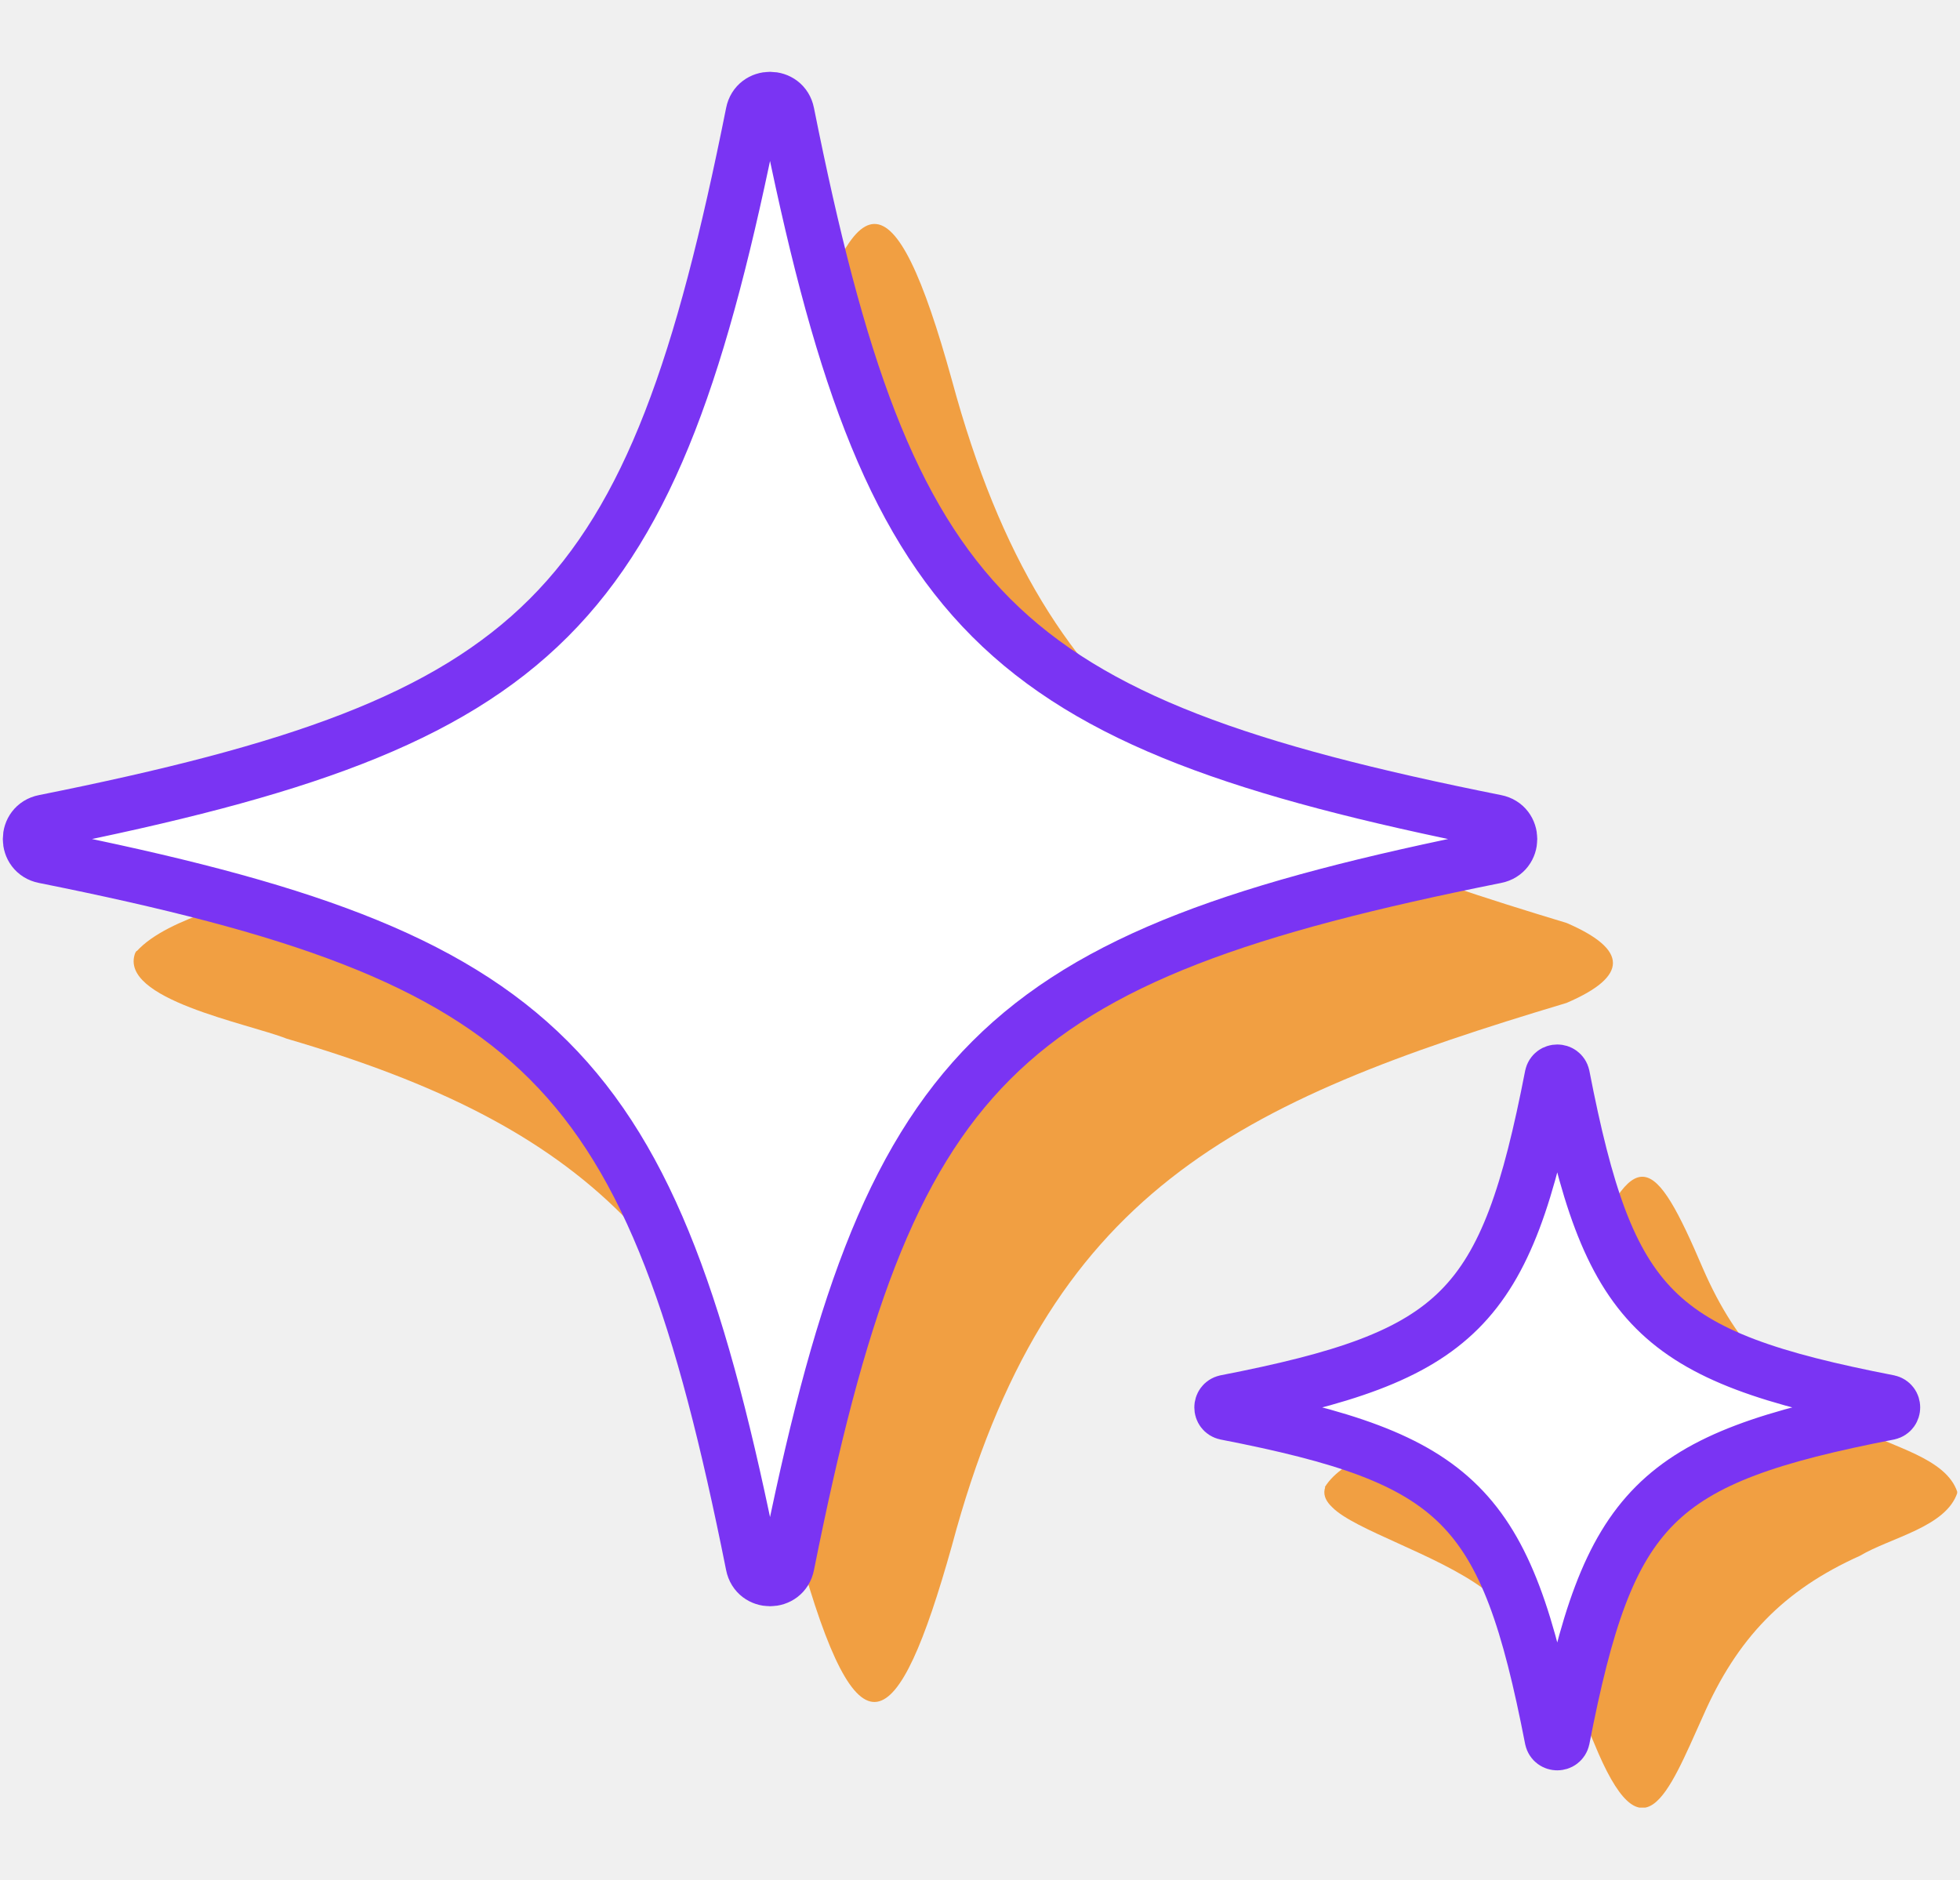
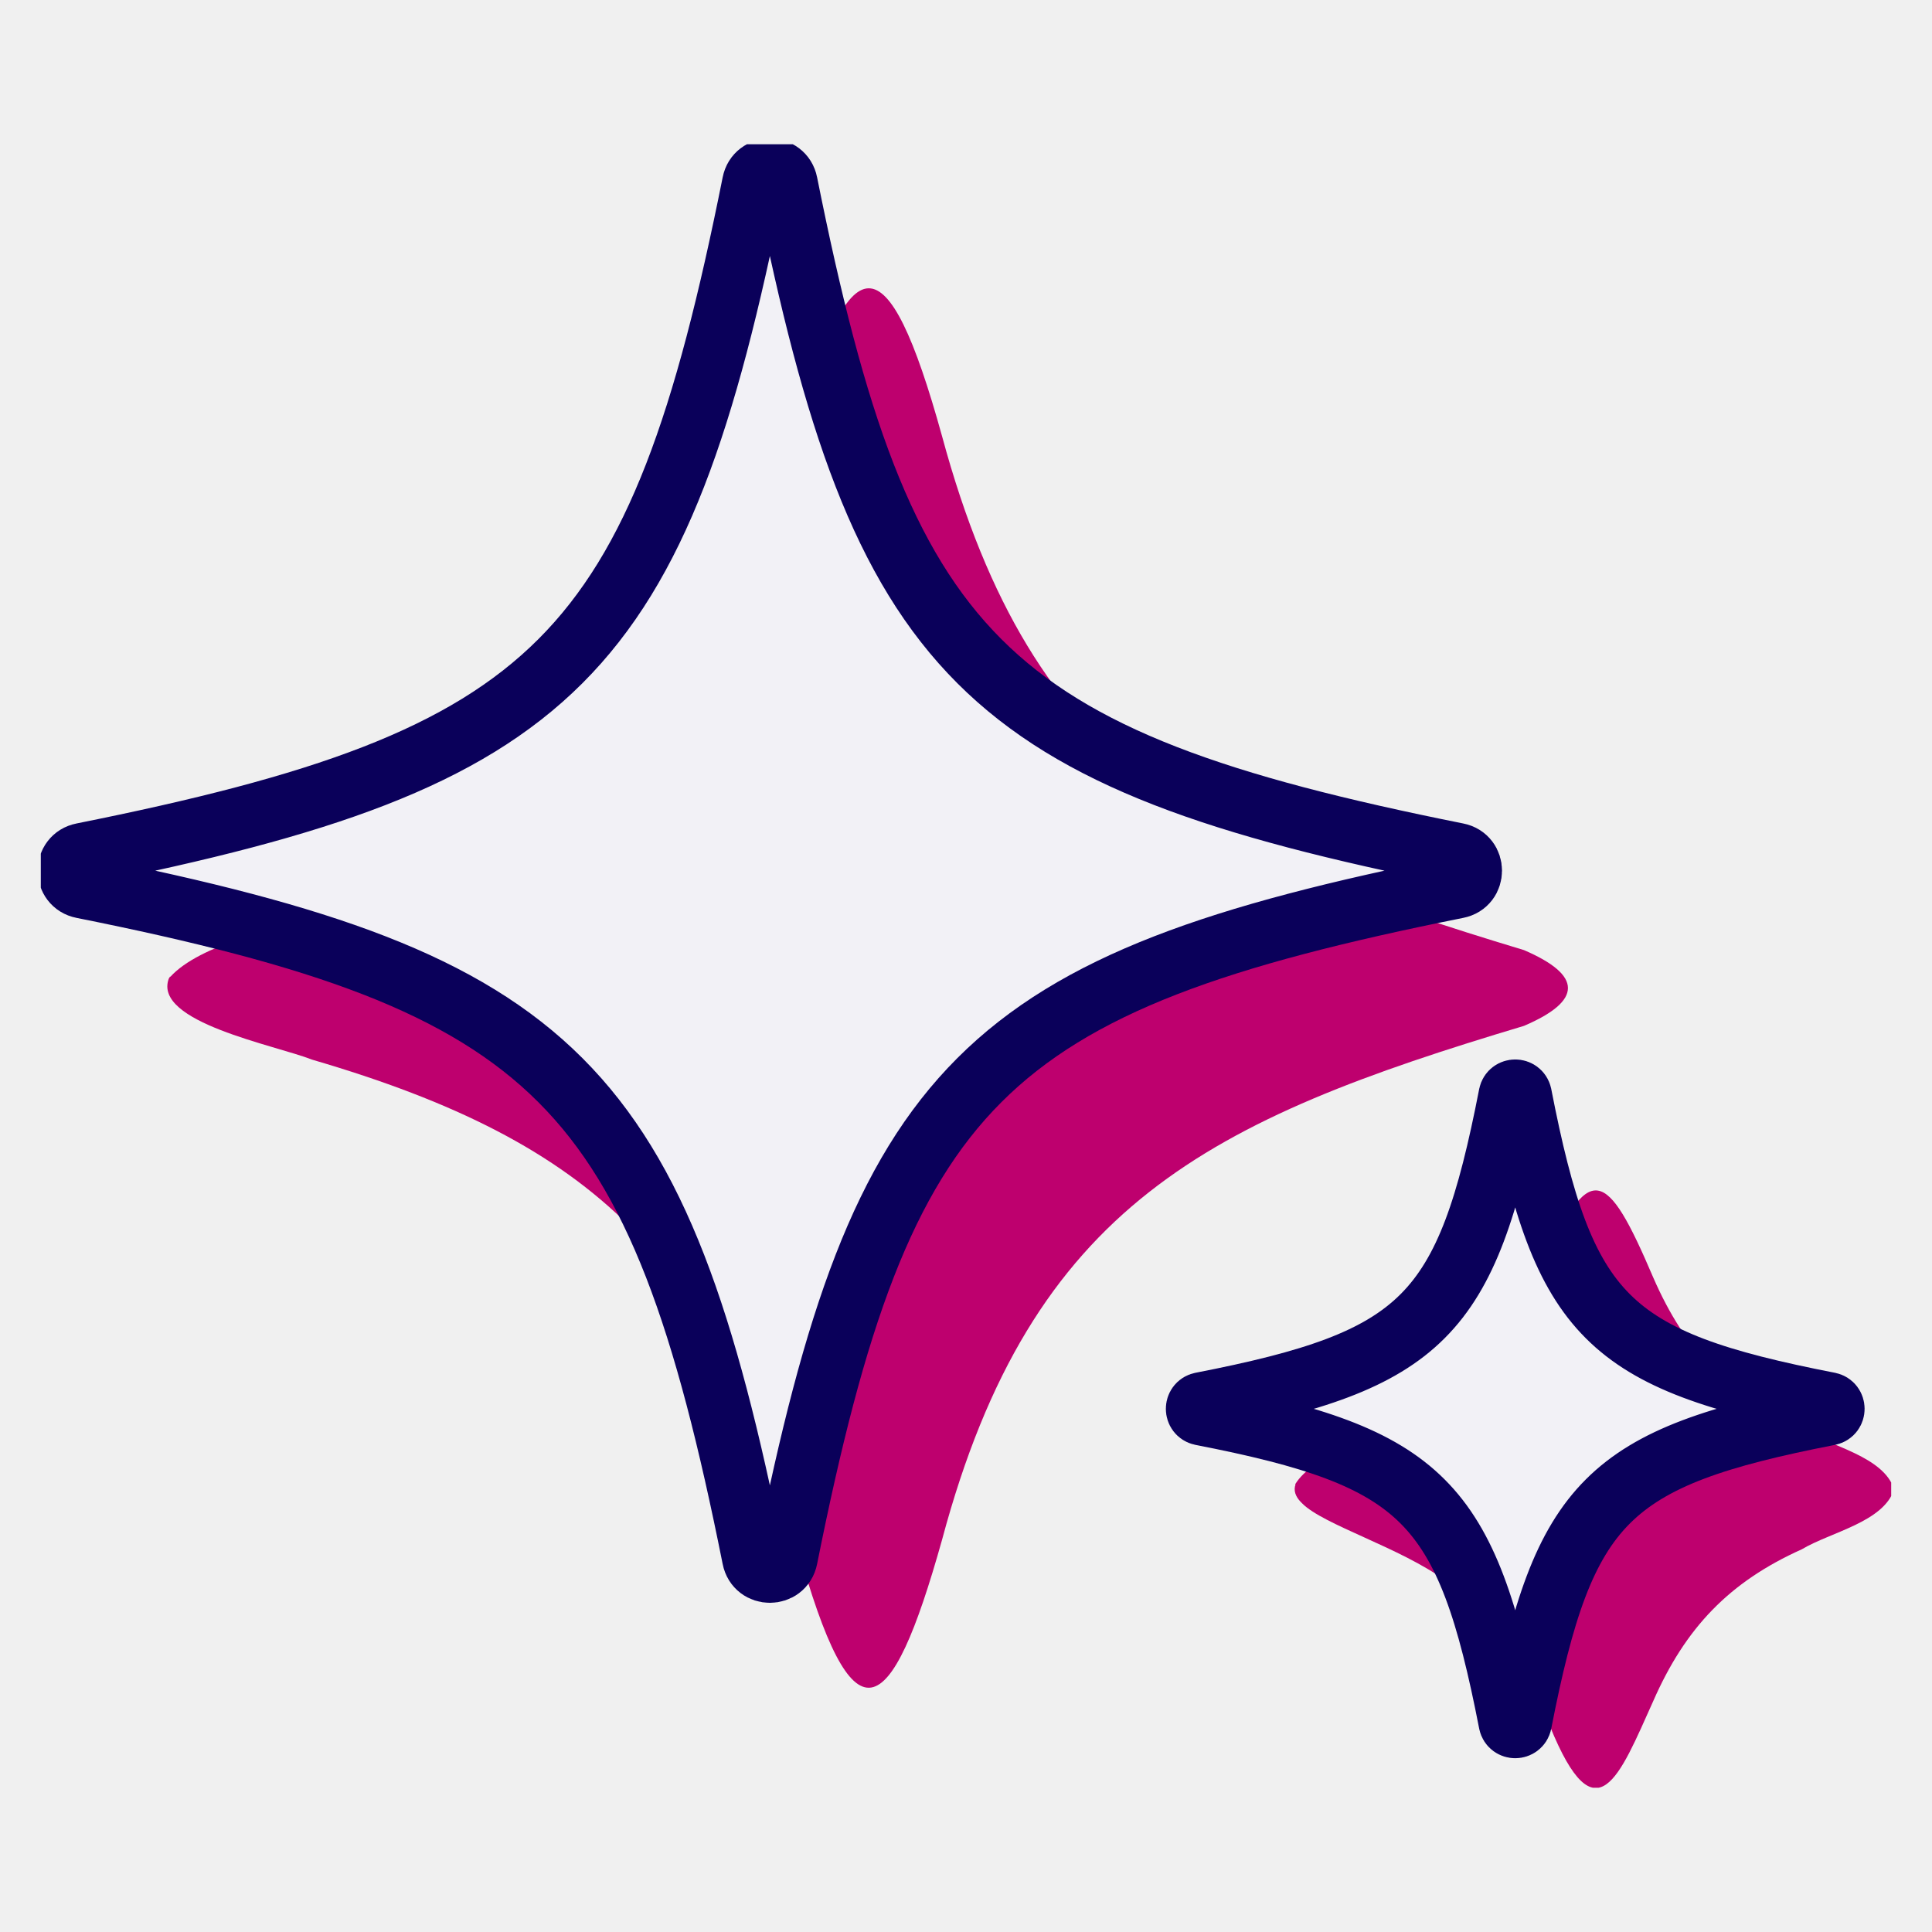
- <svg xmlns="http://www.w3.org/2000/svg" width="73" height="70" viewBox="0 0 73 70" fill="none">
-   <g clip-path="url(#clip0_265_6068)">
-     <path d="M49.345 55.385C50.035 54.265 52.065 53.785 53.265 53.125C56.075 51.835 57.755 49.965 59.005 47.045C60.905 42.475 61.605 42.985 63.425 47.245C64.685 50.145 66.415 51.945 69.275 53.225C70.425 53.895 72.495 54.295 72.905 55.585C72.495 56.875 70.415 57.265 69.275 57.945C66.425 59.225 64.695 61.025 63.425 63.925C62.105 66.855 61.185 69.375 59.365 64.905C58.445 62.725 57.265 60.535 55.265 59.185C53.505 57.885 50.445 56.985 49.615 56.135C49.415 55.945 49.285 55.725 49.335 55.475L49.355 55.405L49.345 55.385Z" fill="#F19F42" />
-     <path d="M5.095 35.425C6.265 34.145 9.315 33.515 11.145 32.905C21.935 29.655 26.455 25.065 29.685 14.165C31.825 6.475 33.285 6.325 35.455 14.165C39.045 27.435 45.955 30.635 58.345 34.375C60.645 35.365 60.655 36.365 58.345 37.355C45.995 41.055 38.985 44.365 35.455 57.565C33.415 64.845 31.955 65.725 29.755 57.795C26.475 46.575 21.885 41.965 10.675 38.685C9.235 38.115 4.395 37.215 5.035 35.495L5.085 35.415L5.095 35.425Z" fill="#F19F42" />
-     <path d="M45.655 52.205C54.385 50.505 56.085 48.805 57.785 40.075C57.835 39.845 58.165 39.845 58.215 40.075C59.915 48.805 61.615 50.505 70.345 52.205C70.575 52.255 70.575 52.585 70.345 52.635C61.615 54.335 59.915 56.035 58.215 64.765C58.165 64.995 57.835 64.995 57.785 64.765C56.085 56.035 54.385 54.335 45.655 52.635C45.425 52.585 45.425 52.255 45.655 52.205Z" fill="white" stroke="#7A34F3" stroke-width="2" stroke-linecap="round" stroke-linejoin="round" />
-     <path d="M1.645 30.595C20.325 26.855 24.285 22.905 28.025 4.215C28.165 3.495 29.195 3.495 29.335 4.215C33.075 22.895 37.025 26.855 55.715 30.595C56.435 30.735 56.435 31.765 55.715 31.905C37.035 35.645 33.075 39.595 29.335 58.285C29.195 59.005 28.165 59.005 28.025 58.285C24.285 39.605 20.335 35.645 1.645 31.905C0.925 31.765 0.925 30.735 1.645 30.595Z" fill="white" stroke="#7A34F3" stroke-width="2" stroke-linecap="round" stroke-linejoin="round" />
+ <svg xmlns="http://www.w3.org/2000/svg" width="62" height="62" viewBox="0 0 62 62" fill="none">
+   <g clip-path="url(#clip0_959_3169)">
+     <path d="M41.565 47.63C42.127 46.716 43.783 46.325 44.762 45.786C47.055 44.734 48.425 43.208 49.445 40.826C50.995 37.098 51.566 37.514 53.051 40.989C54.079 43.355 55.49 44.824 57.823 45.868C58.761 46.414 60.45 46.741 60.785 47.793C60.45 48.845 58.753 49.164 57.823 49.718C55.498 50.763 54.087 52.231 53.051 54.597C51.974 56.987 51.223 59.043 49.739 55.396C48.988 53.618 48.026 51.831 46.394 50.73C44.958 49.669 42.462 48.935 41.785 48.242C41.622 48.087 41.516 47.907 41.556 47.703L41.573 47.646L41.565 47.63Z" fill="#BE006E" />
+     <path d="M5.466 31.347C6.42 30.302 8.908 29.788 10.401 29.291C19.204 26.64 22.891 22.895 25.526 14.003C27.272 7.73 28.463 7.607 30.233 14.003C33.162 24.828 38.799 27.439 48.907 30.49C50.783 31.298 50.791 32.114 48.907 32.921C38.832 35.94 33.113 38.64 30.233 49.408C28.569 55.347 27.378 56.065 25.583 49.596C22.907 40.443 19.163 36.682 10.018 34.006C8.843 33.541 4.895 32.807 5.417 31.404L5.458 31.338L5.466 31.347Z" fill="#BE006E" />
+     <path d="M38.554 45.036C45.676 43.649 47.063 42.262 48.45 35.14C48.49 34.953 48.76 34.953 48.8 35.14C50.187 42.262 51.574 43.649 58.696 45.036C58.884 45.076 58.884 45.346 58.696 45.386C51.574 46.773 50.187 48.16 48.8 55.282C48.76 55.47 48.49 55.47 48.45 55.282C47.063 48.16 45.676 46.773 38.554 45.386C38.367 45.346 38.367 45.076 38.554 45.036Z" fill="#F2F1F6" stroke="#0A005A" stroke-width="2" stroke-linecap="round" stroke-linejoin="round" />
+     <path d="M2.651 27.407C17.89 24.355 21.121 21.133 24.172 5.886C24.286 5.299 25.126 5.299 25.241 5.886C28.291 21.125 31.514 24.355 46.761 27.407C47.348 27.521 47.348 28.361 46.761 28.475C31.522 31.526 28.291 34.749 25.241 49.996C25.126 50.583 24.286 50.583 24.172 49.996C21.121 34.757 17.898 31.526 2.651 28.475C2.064 28.361 2.064 27.521 2.651 27.407Z" fill="#F2F1F6" stroke="#0A005A" stroke-width="2" stroke-linecap="round" stroke-linejoin="round" />
  </g>
  <defs>
-     <clipPath id="clip0_265_6068">
-       <rect width="72.79" height="64.65" fill="white" transform="translate(0.10498 2.675)" />
+     <clipPath id="clip0_959_3169">
+       <rect width="59.381" height="52.741" fill="white" transform="translate(1.30933 4.62964)" />
    </clipPath>
  </defs>
</svg>
